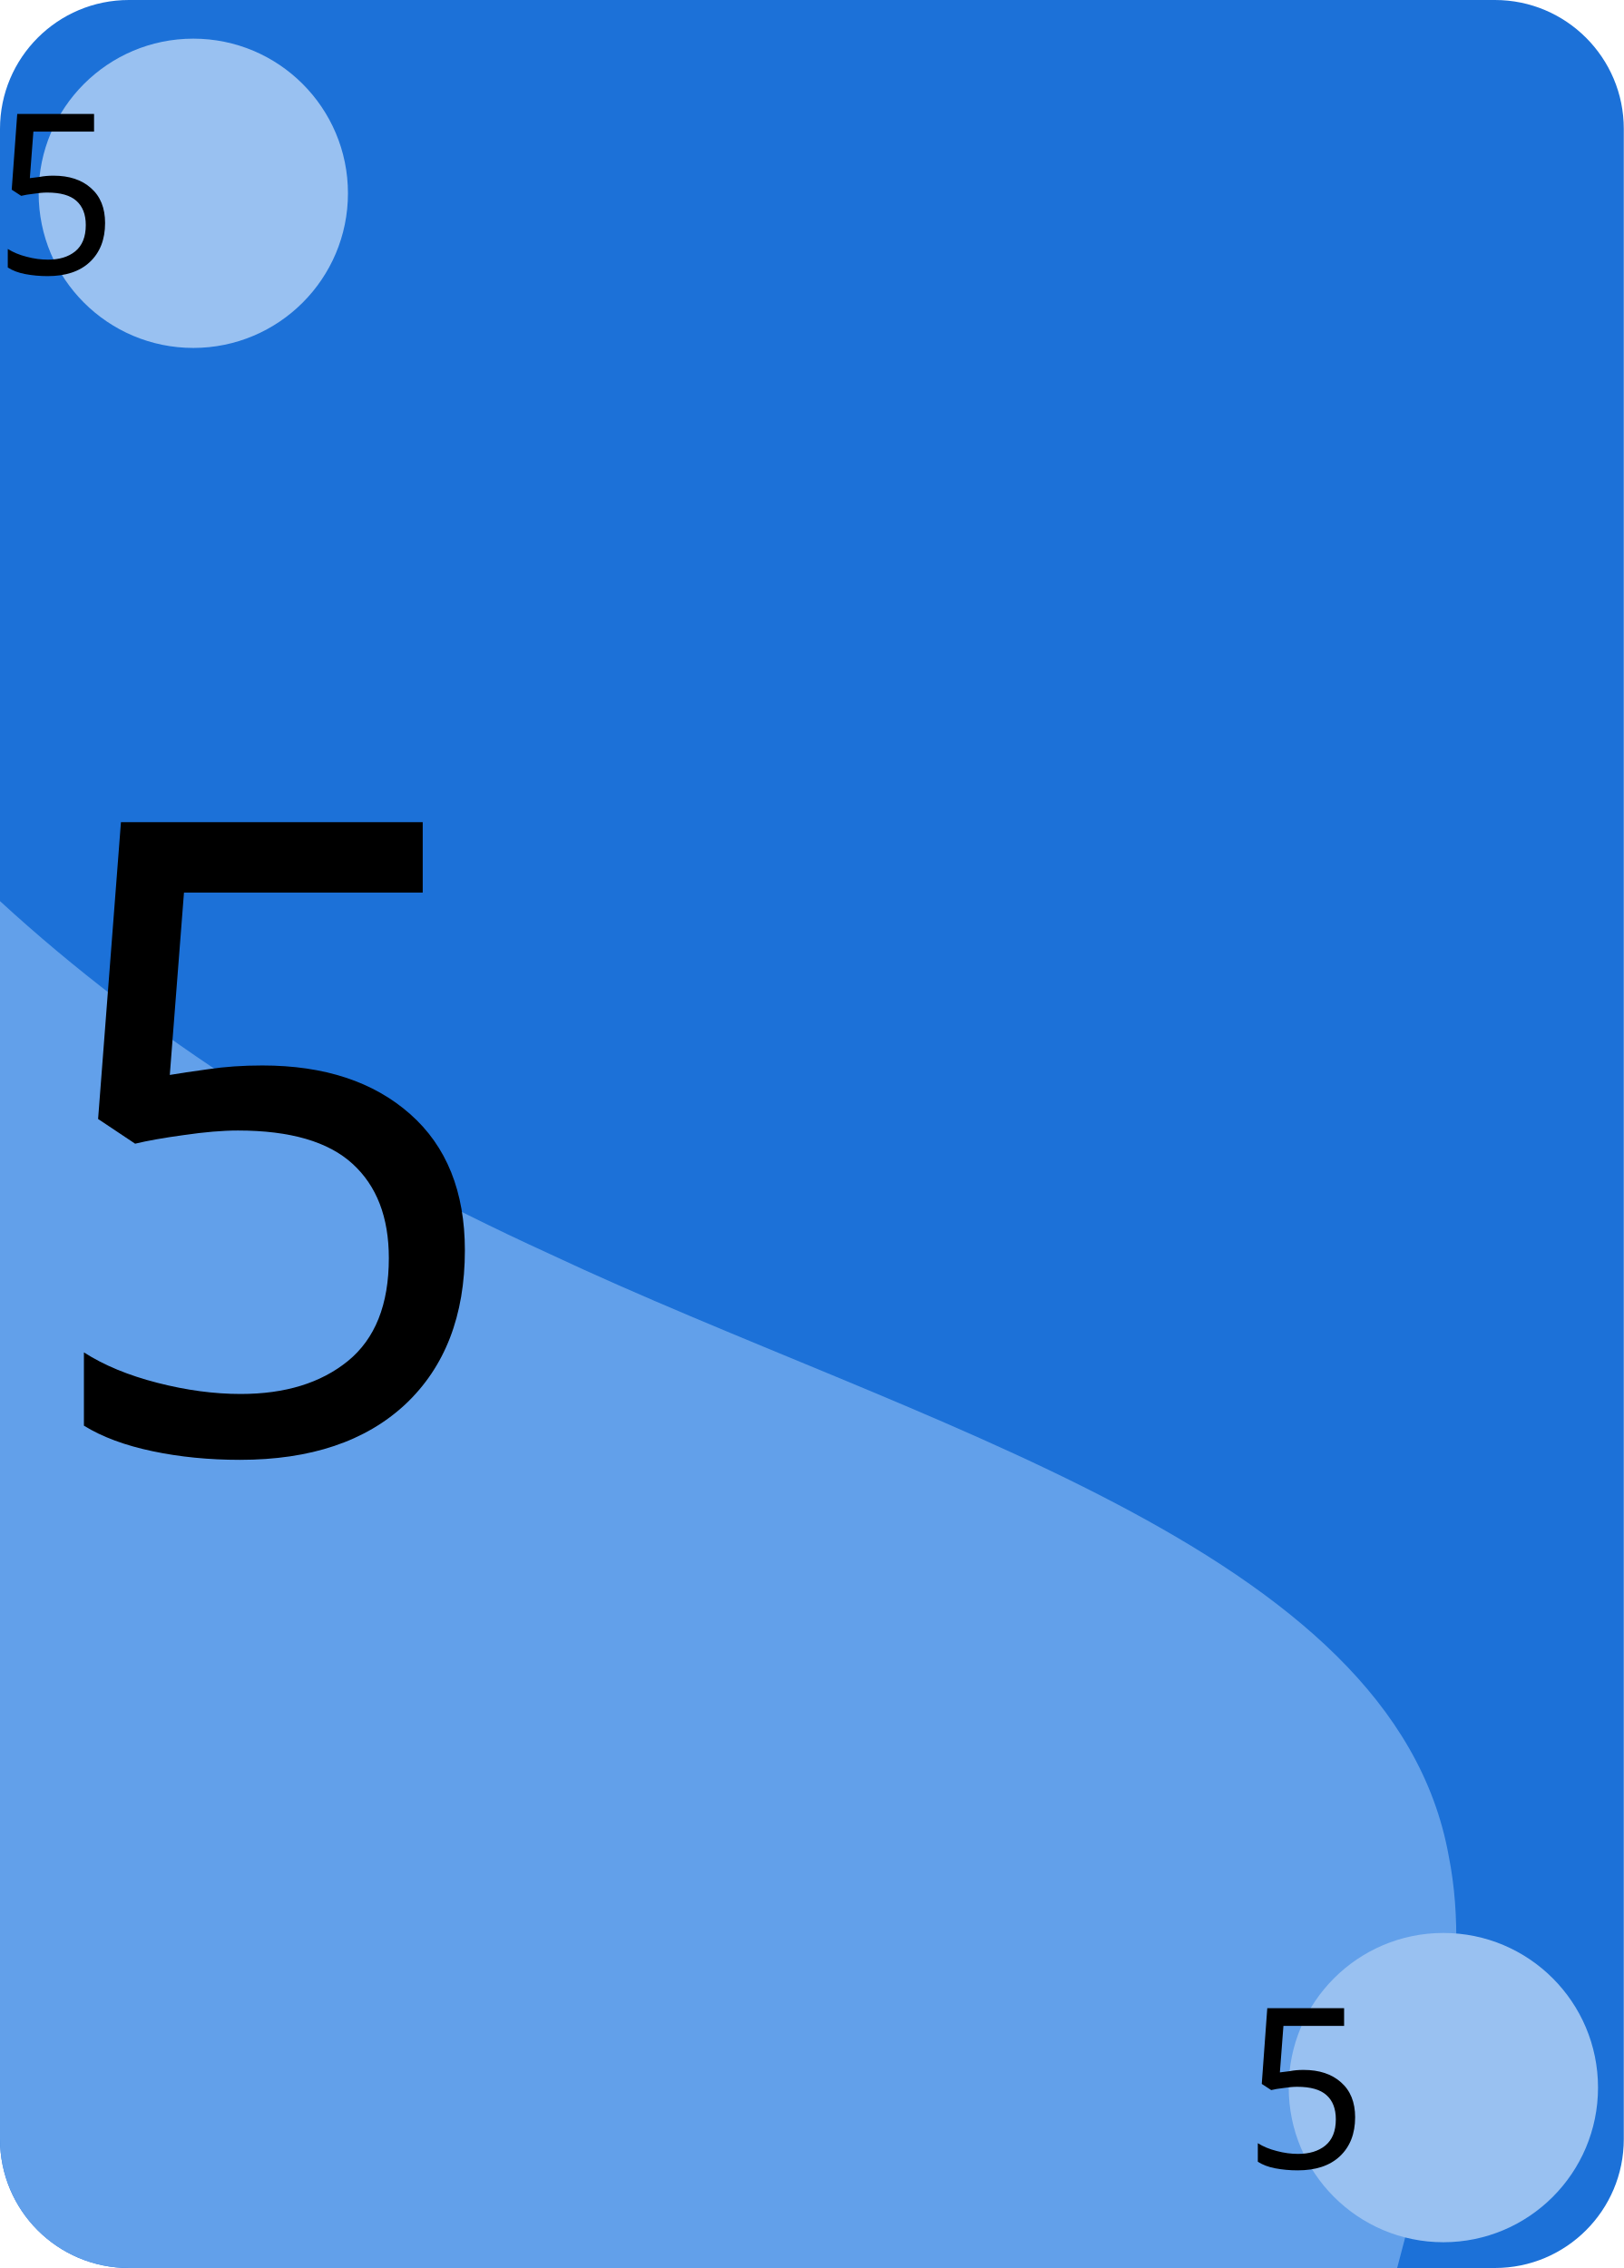
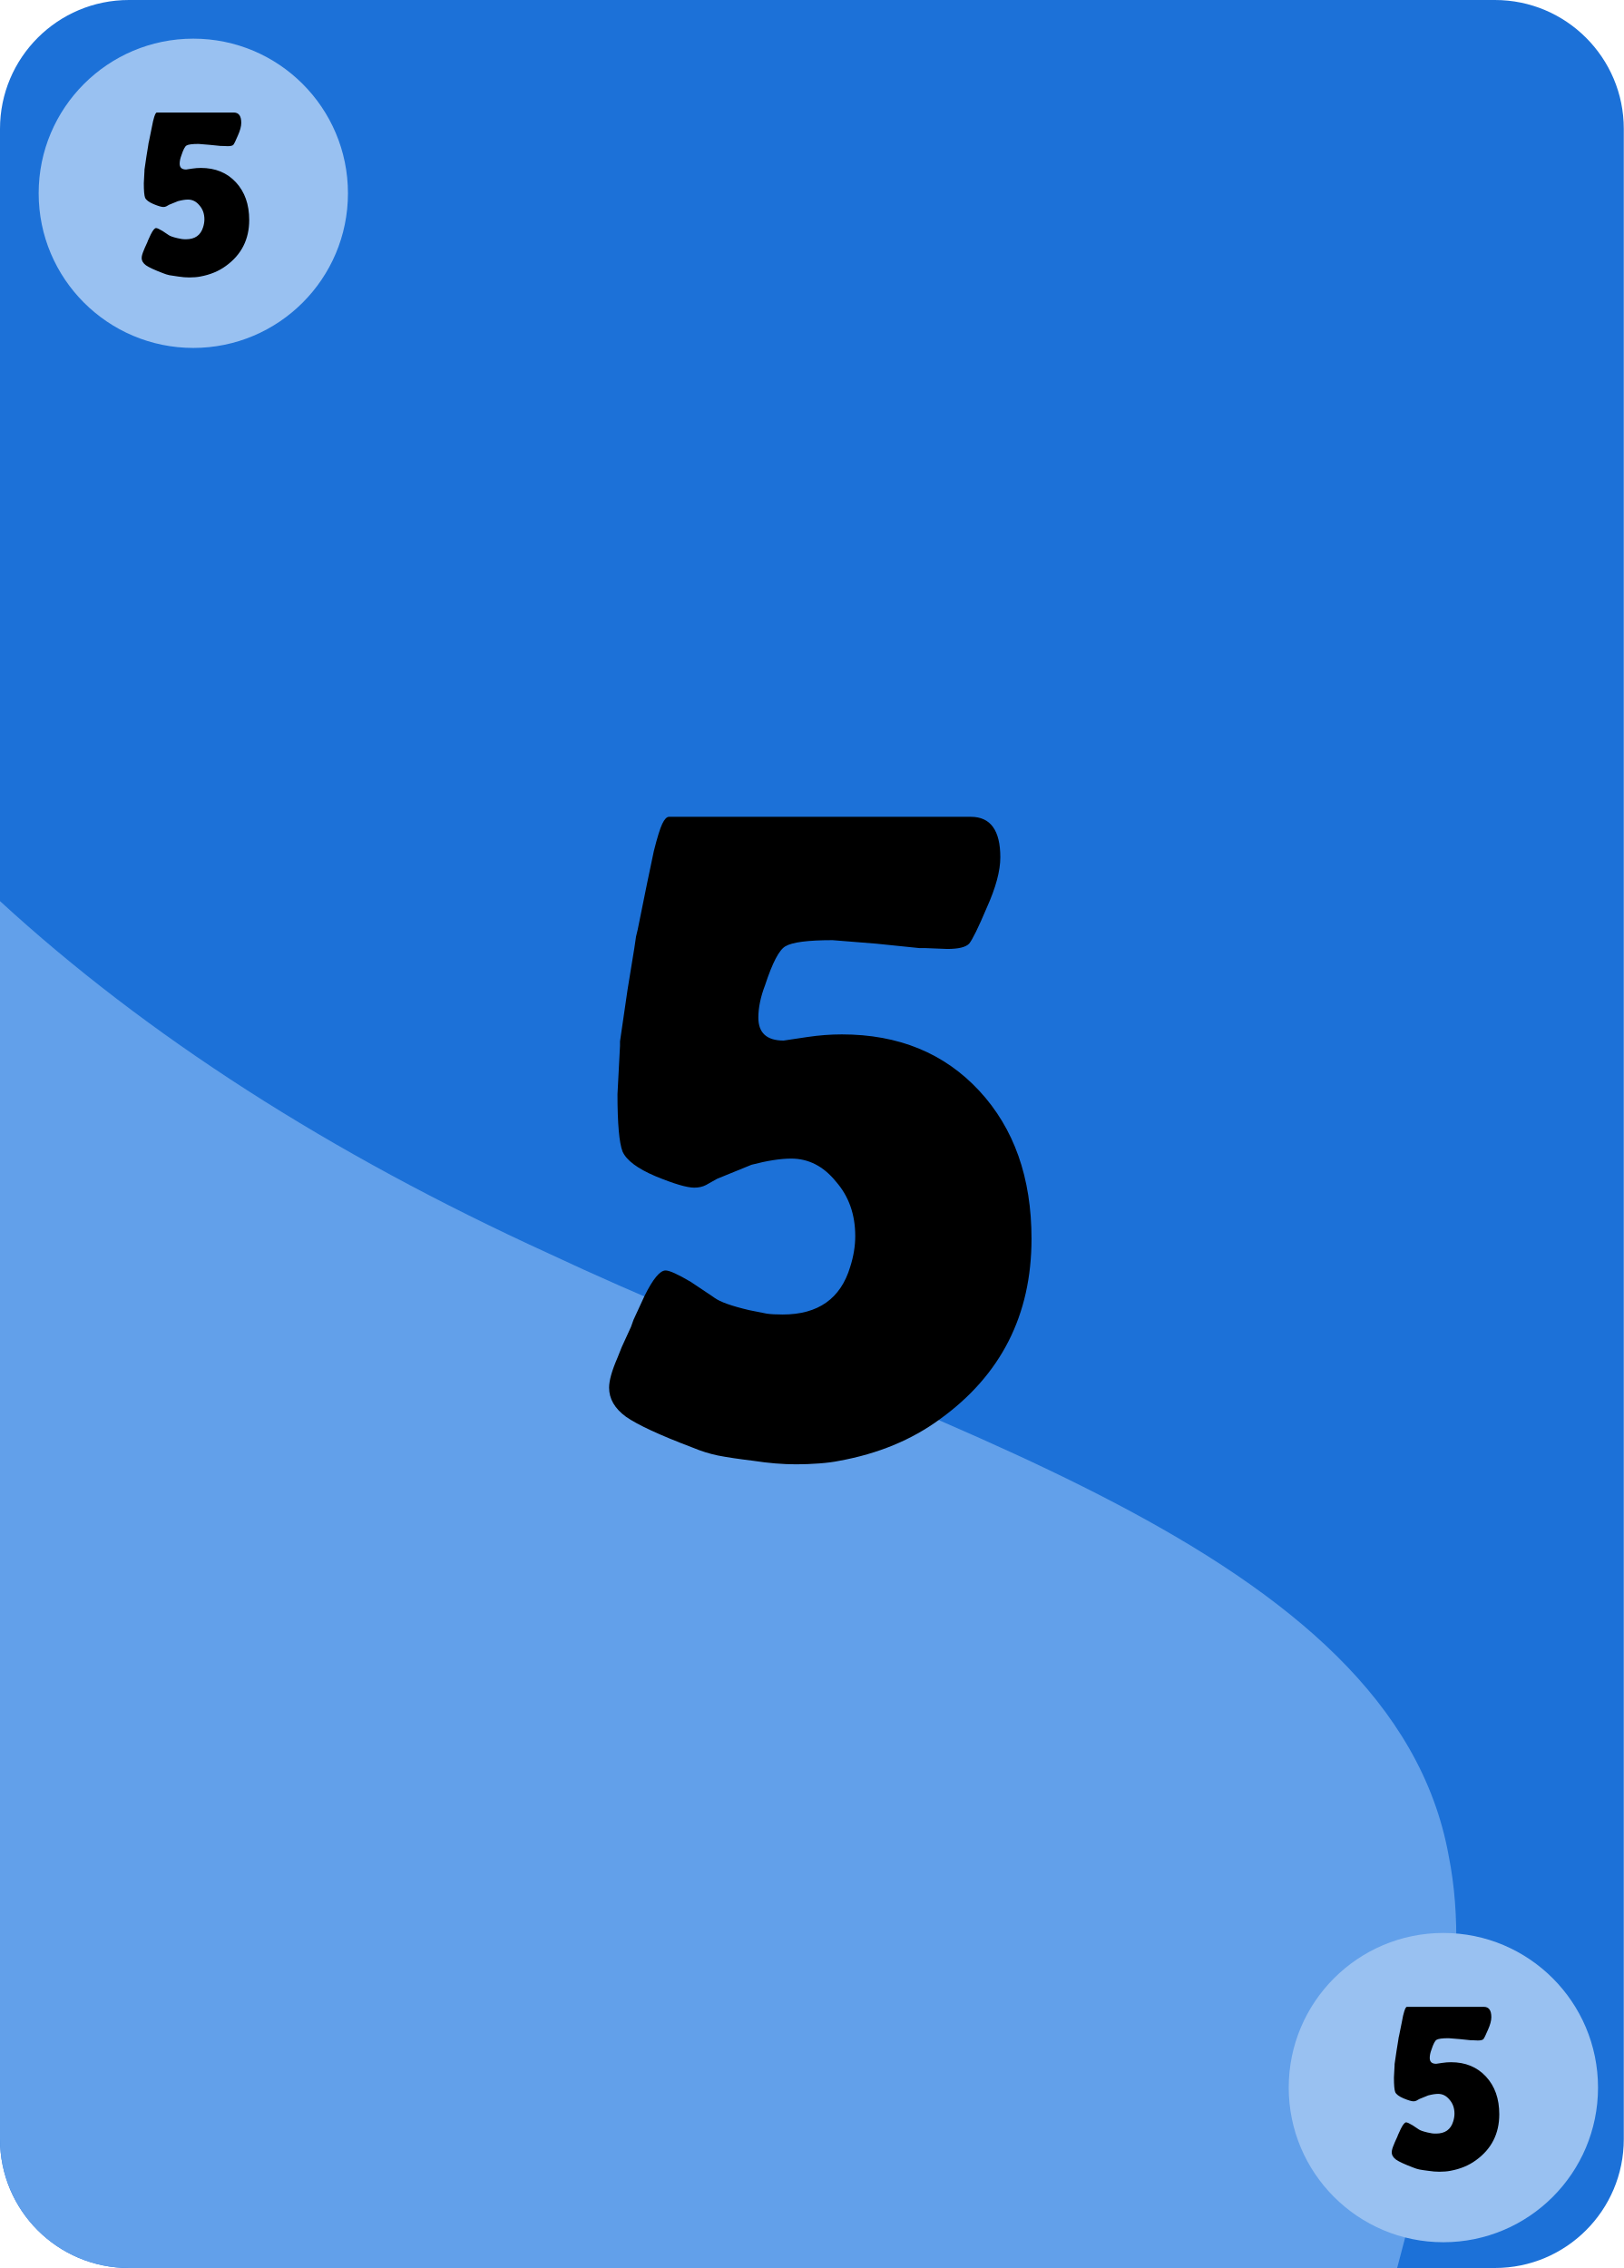
- <svg xmlns="http://www.w3.org/2000/svg" id="svg8" version="1.1" viewBox="0 0 63 88" height="88mm" width="63mm">
+ <svg xmlns="http://www.w3.org/2000/svg" width="63mm" height="88mm" viewBox="0 0 63 88" version="1.1" id="svg8">
  <defs id="defs2" />
  <g id="layer1">
-     <rect ry="5" y="0" x="0" height="88" width="63" id="rect1402" style="fill:#1c71d8;stroke-width:0.001;paint-order:markers fill stroke" />
-     <path transform="scale(0.2645833)" d="m 0,132.148 v 181.553 c 0,10.469 8.429,18.896 18.898,18.896 H 204.875 c 5.721,-21.578 11.044,-42.972 7.574,-60.365 C 204.325,226.761 134.182,209.08 80.49,183.836 48.37,169.163 21.499,151.896 0,132.148 Z" style="fill:#62a0ea;stroke-width:1.009" id="path1474" />
+     <rect style="fill:#1c71d8;stroke-width:0.001;paint-order:markers fill stroke" id="rect1402" width="63" height="88" x="0" y="0" ry="5" />
+     <path id="path1474" style="fill:#62a0ea;stroke-width:1.009" d="m 0,132.148 v 181.553 c 0,10.469 8.429,18.896 18.898,18.896 H 204.875 c 5.721,-21.578 11.044,-42.972 7.574,-60.365 C 204.325,226.761 134.182,209.08 80.49,183.836 48.37,169.163 21.499,151.896 0,132.148 Z" transform="scale(0.2645833)" />
  </g>
  <g id="layer2">
-     <circle r="6" cy="7.5" cx="7.5" id="path1411" style="fill:#99c1f1;stroke-width:0.001;paint-order:markers fill stroke" />
-     <circle style="fill:#99c1f1;stroke-width:0.001;paint-order:markers fill stroke" id="path1411-3" cx="56" cy="81" r="6" />
+     <circle style="fill:#99c1f1;stroke-width:0.001;paint-order:markers fill stroke" id="path1411" cx="7.5" cy="7.5" r="6" />
+     <circle r="6" cy="81" cx="56" id="path1411-3" style="fill:#99c1f1;stroke-width:0.001;paint-order:markers fill stroke" />
  </g>
  <g id="layer3">
-     <text transform="scale(0.9782379,1.022246)" id="text1431" y="55.081" x="32.518" style="font-style:normal;font-variant:normal;font-weight:normal;font-stretch:normal;font-size:33.441px;line-height:1.35;font-family:Emmett;-inkscape-font-specification:Emmett;text-align:center;text-anchor:middle;stroke-width:0.174" xml:space="preserve">
-       <tspan style="font-style:normal;font-variant:normal;font-weight:normal;font-stretch:normal;font-family:Emmett;-inkscape-font-specification:Emmett;stroke-width:0.174" y="55.081" x="32.518" id="tspan1429">5</tspan>
-     </text>
-     <text xml:space="preserve" style="font-style:normal;font-variant:normal;font-weight:normal;font-stretch:normal;font-size:8.515px;line-height:1.35;font-family:Emmett;-inkscape-font-specification:Emmett;text-align:center;text-anchor:middle;stroke-width:0.044" x="57.327" y="82.303" id="text1431-3" transform="scale(0.9782379,1.022246)">
-       <tspan id="tspan1429-2" x="57.327" y="82.303" style="font-style:normal;font-variant:normal;font-weight:normal;font-stretch:normal;font-family:Emmett;-inkscape-font-specification:Emmett;stroke-width:0.044">5</tspan>
-     </text>
-     <text transform="scale(0.9782379,1.022246)" id="text1431-3-3" y="10.402" x="7.748" style="font-style:normal;font-variant:normal;font-weight:normal;font-stretch:normal;font-size:8.515px;line-height:1.35;font-family:Emmett;-inkscape-font-specification:Emmett;text-align:center;text-anchor:middle;stroke-width:0.044" xml:space="preserve">
-       <tspan style="font-style:normal;font-variant:normal;font-weight:normal;font-stretch:normal;font-family:Emmett;-inkscape-font-specification:Emmett;stroke-width:0.044" y="10.402" x="7.748" id="tspan1429-2-5">5</tspan>
-     </text>
+     <g style="font-style:normal;font-variant:normal;font-weight:normal;font-stretch:normal;font-size:33.441px;line-height:1.35;font-family:Emmett;-inkscape-font-specification:Emmett;text-align:center;text-anchor:middle;stroke-width:0.174" id="text1431" transform="scale(0.9782379,1.022246)" aria-label="5">
+       <path id="path842" style="font-style:normal;font-variant:normal;font-weight:normal;font-stretch:normal;font-family:Emmett;-inkscape-font-specification:Emmett;stroke-width:0.174" d="m 25.931,32.308 q 0.201,-0.769 0.334,-1.037 0.134,-0.268 0.268,-0.268 H 38.504 q 1.17,0 1.17,1.538 0,0.769 -0.535,1.906 -0.502,1.137 -0.702,1.371 -0.201,0.201 -0.869,0.201 l -0.869,-0.033 h -0.234 l -1.705,-0.167 -1.739,-0.134 q -1.471,0 -1.873,0.234 -0.368,0.201 -0.803,1.471 -0.268,0.669 -0.268,1.237 0,0.869 1.003,0.869 l 0.936,-0.134 q 0.702,-0.1 1.371,-0.1 3.377,0 5.451,2.14 2.073,2.14 2.073,5.618 0,4.347 -3.645,6.855 -1.672,1.17 -3.979,1.572 -0.334,0.067 -0.803,0.1 -0.468,0.033 -0.903,0.033 -0.803,0 -1.705,-0.134 -0.869,-0.1 -1.405,-0.201 -0.502,-0.1 -1.003,-0.301 -1.94,-0.702 -2.642,-1.17 -0.669,-0.468 -0.669,-1.104 0,-0.401 0.334,-1.137 l 0.167,-0.401 0.368,-0.769 0.1,-0.268 0.435,-0.903 q 0.502,-0.97 0.836,-0.97 0.234,0 1.003,0.435 l 0.836,0.535 0.1,0.067 q 0.334,0.234 1.371,0.468 l 0.702,0.134 q 0.234,0.033 0.635,0.033 2.107,0 2.675,-1.806 0.201,-0.602 0.201,-1.17 0,-1.237 -0.769,-2.073 -0.736,-0.869 -1.772,-0.869 -0.635,0 -1.572,0.234 l -1.371,0.535 -0.435,0.234 q -0.201,0.1 -0.468,0.1 -0.435,0 -1.538,-0.435 -1.07,-0.435 -1.304,-0.936 -0.201,-0.502 -0.201,-2.174 l 0.1,-1.839 v -0.167 l 0.301,-1.973 0.268,-1.572 0.067,-0.435 0.067,-0.268 0.368,-1.739 z" />
+     </g>
+     <g style="font-style:normal;font-variant:normal;font-weight:normal;font-stretch:normal;font-size:8.515px;line-height:1.35;font-family:Emmett;-inkscape-font-specification:Emmett;text-align:center;text-anchor:middle;stroke-width:0.044" id="text1431-3" transform="scale(0.9782379,1.022246)" aria-label="5">
+       <path id="path845" style="font-style:normal;font-variant:normal;font-weight:normal;font-stretch:normal;font-family:Emmett;-inkscape-font-specification:Emmett;stroke-width:0.044" d="m 55.649,76.504 q 0.051,-0.196 0.085,-0.264 0.034,-0.068 0.068,-0.068 h 3.048 q 0.298,0 0.298,0.392 0,0.196 -0.136,0.485 -0.128,0.29 -0.179,0.349 -0.051,0.051 -0.221,0.051 l -0.221,-0.009 h -0.06 l -0.434,-0.043 -0.443,-0.034 q -0.375,0 -0.477,0.06 -0.094,0.051 -0.204,0.375 -0.068,0.17 -0.068,0.315 0,0.221 0.255,0.221 l 0.238,-0.034 q 0.179,-0.026 0.349,-0.026 0.86,0 1.388,0.545 0.528,0.545 0.528,1.431 0,1.107 -0.928,1.746 -0.426,0.298 -1.013,0.4 -0.085,0.017 -0.204,0.026 -0.119,0.009 -0.23,0.009 -0.204,0 -0.434,-0.034 -0.221,-0.026 -0.358,-0.051 -0.128,-0.026 -0.255,-0.077 -0.494,-0.179 -0.673,-0.298 -0.17,-0.119 -0.17,-0.281 0,-0.102 0.085,-0.29 l 0.043,-0.102 0.094,-0.196 0.026,-0.068 0.111,-0.23 q 0.128,-0.247 0.213,-0.247 0.06,0 0.255,0.111 l 0.213,0.136 0.026,0.017 q 0.085,0.06 0.349,0.119 l 0.179,0.034 q 0.06,0.009 0.162,0.009 0.536,0 0.681,-0.46 0.051,-0.153 0.051,-0.298 0,-0.315 -0.196,-0.528 -0.187,-0.221 -0.451,-0.221 -0.162,0 -0.4,0.06 l -0.349,0.136 -0.111,0.06 q -0.051,0.026 -0.119,0.026 -0.111,0 -0.392,-0.111 -0.272,-0.111 -0.332,-0.238 -0.051,-0.128 -0.051,-0.553 l 0.026,-0.468 v -0.043 l 0.077,-0.502 0.068,-0.4 0.017,-0.111 0.017,-0.068 0.094,-0.443 z" />
+     </g>
+     <g style="font-style:normal;font-variant:normal;font-weight:normal;font-stretch:normal;font-size:8.515px;line-height:1.35;font-family:Emmett;-inkscape-font-specification:Emmett;text-align:center;text-anchor:middle;stroke-width:0.044" id="text1431-3-3" transform="scale(0.9782379,1.022246)" aria-label="5">
+       <path id="path848" style="font-style:normal;font-variant:normal;font-weight:normal;font-stretch:normal;font-family:Emmett;-inkscape-font-specification:Emmett;stroke-width:0.044" d="m 6.07,4.603 q 0.051,-0.196 0.085,-0.264 0.034,-0.068 0.068,-0.068 h 3.048 q 0.298,0 0.298,0.392 0,0.196 -0.136,0.485 -0.128,0.29 -0.179,0.349 -0.051,0.051 -0.221,0.051 L 8.812,5.54 H 8.753 L 8.318,5.498 7.875,5.463 q -0.375,0 -0.477,0.06 -0.094,0.051 -0.204,0.375 -0.068,0.17 -0.068,0.315 0,0.221 0.255,0.221 l 0.238,-0.034 q 0.179,-0.026 0.349,-0.026 0.86,0 1.388,0.545 0.528,0.545 0.528,1.431 0,1.107 -0.928,1.746 -0.426,0.298 -1.013,0.4 -0.085,0.017 -0.204,0.026 -0.119,0.009 -0.23,0.009 -0.204,0 -0.434,-0.034 Q 6.854,10.47 6.717,10.445 6.59,10.419 6.462,10.368 5.968,10.189 5.789,10.07 5.619,9.951 5.619,9.789 q 0,-0.102 0.085,-0.29 l 0.043,-0.102 0.094,-0.196 0.026,-0.068 0.111,-0.23 q 0.128,-0.247 0.213,-0.247 0.06,0 0.255,0.111 l 0.213,0.136 0.026,0.017 q 0.085,0.06 0.349,0.119 l 0.179,0.034 q 0.06,0.009 0.162,0.009 0.536,0 0.681,-0.46 0.051,-0.153 0.051,-0.298 0,-0.315 -0.196,-0.528 Q 7.722,7.575 7.458,7.575 q -0.162,0 -0.4,0.06 L 6.709,7.771 6.598,7.831 q -0.051,0.026 -0.119,0.026 -0.111,0 -0.392,-0.111 Q 5.815,7.635 5.755,7.507 5.704,7.379 5.704,6.954 l 0.026,-0.468 v -0.043 l 0.077,-0.502 0.068,-0.4 0.017,-0.111 0.017,-0.068 0.094,-0.443 z" />
+     </g>
  </g>
</svg>
